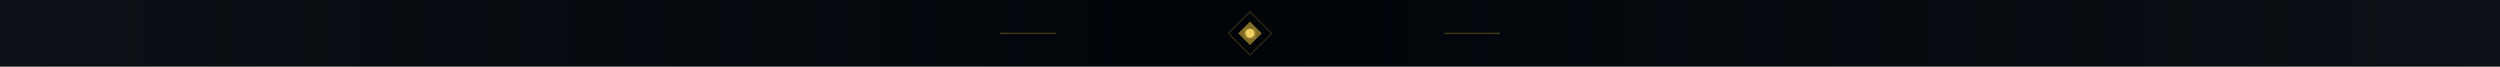
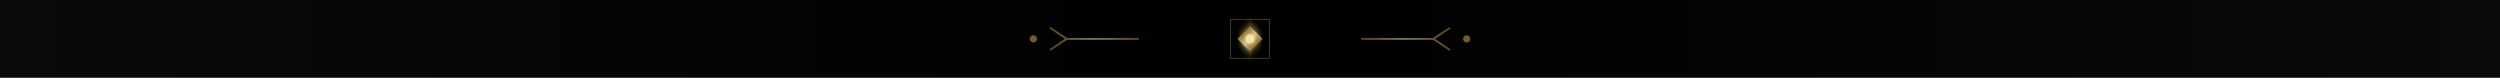
- <svg xmlns="http://www.w3.org/2000/svg" viewBox="0 0 900 24">
+ <svg xmlns="http://www.w3.org/2000/svg" viewBox="0 0 900 28">
  <defs>
    <linearGradient id="bg" x1="0%" y1="0%" x2="100%" y2="0%">
-       <stop offset="0%" stop-color="#0d1117" />
-       <stop offset="50%" stop-color="#010409" />
-       <stop offset="100%" stop-color="#0d1117" />
+       <stop offset="0%" stop-color="#0a0a0c" />
+       <stop offset="50%" stop-color="#000000" />
+       <stop offset="100%" stop-color="#0a0a0c" />
    </linearGradient>
    <linearGradient id="gl" x1="0%" y1="0%" x2="100%" y2="0%">
-       <stop offset="0%" stop-color="#d4af37" stop-opacity="0" />
-       <stop offset="50%" stop-color="#d4af37" stop-opacity="0.45" />
-       <stop offset="100%" stop-color="#d4af37" stop-opacity="0" />
+       <stop offset="0%" stop-color="#caa84d" stop-opacity="0" />
+       <stop offset="50%" stop-color="#caa84d" stop-opacity="0.55" />
+       <stop offset="100%" stop-color="#caa84d" stop-opacity="0" />
+     </linearGradient>
+     <linearGradient id="goldD" x1="0%" y1="0%" x2="100%" y2="0%">
+       <stop offset="0%" stop-color="#a9863a" />
+       <stop offset="50%" stop-color="#f5e3a3" />
+       <stop offset="100%" stop-color="#a9863a" />
    </linearGradient>
    <filter id="glow">
      <feGaussianBlur stdDeviation="1.5" result="b" />
      <feMerge>
        <feMergeNode in="b" />
        <feMergeNode in="SourceGraphic" />
      </feMerge>
    </filter>
  </defs>
  <style>
    @keyframes travel{0%{transform:translateX(-250px)}100%{transform:translateX(250px)}}
    @keyframes pulse{0%,100%{opacity:0.3}50%{opacity:0.9}}
-     .tr{animation:travel 4s ease-in-out infinite}
+     @keyframes spin{0%{transform:rotate(45deg)}100%{transform:rotate(405deg)}}
+     .tr{animation:travel 4.5s ease-in-out infinite}
    .p{animation:pulse 3s ease-in-out infinite}
-     .fm{font-family:"Courier New",Consolas,monospace}
+     .sp{animation:spin 12s linear infinite;transform-origin:450px 14px}
  </style>
-   <rect width="900" height="24" fill="url(#bg)" />
-   <line x1="200" y1="12" x2="700" y2="12" stroke="url(#gl)" stroke-width="0.5" />
-   <g transform="translate(450,12)">
-     <rect x="-3" y="-3" width="6" height="6" fill="#d4af37" opacity="0.6" transform="rotate(45)" class="p" />
-     <rect x="-5.5" y="-5.5" width="11" height="11" fill="none" stroke="#d4af37" stroke-width="0.4" opacity="0.25" transform="rotate(45)" />
+   <rect width="900" height="28" fill="url(#bg)" />
+   <line x1="170" y1="14" x2="700" y2="14" stroke="url(#gl)" stroke-width="0.5" />
+   <g transform="translate(450,14)">
+     <g class="sp">
+       <rect x="-7" y="-7" width="14" height="14" fill="none" stroke="#caa84d" stroke-width="0.4" opacity="0.3" />
+     </g>
+     <rect x="-3.2" y="-3.2" width="6.4" height="6.4" fill="url(#goldD)" opacity="0.85" transform="rotate(45)" class="p" filter="url(#glow)" />
  </g>
-   <line x1="360" y1="12" x2="380" y2="12" stroke="#d4af37" stroke-width="0.5" opacity="0.3" />
-   <line x1="520" y1="12" x2="540" y2="12" stroke="#d4af37" stroke-width="0.5" opacity="0.3" />
+   <g stroke="url(#goldD)" stroke-width="0.7" opacity="0.5" fill="none">
+     <path d="M410 14 h-26 l-6 -4 M410 14 h-26 l-6 4" />
+     <path d="M490 14 h26 l6 -4 M490 14 h26 l6 4" />
+   </g>
+   <circle cx="372" cy="14" r="1.3" fill="#caa84d" opacity="0.55" class="p" />
+   <circle cx="528" cy="14" r="1.3" fill="#caa84d" opacity="0.55" class="p" />
  <g class="tr">
-     <circle cx="450" cy="12" r="1.6" fill="#f0d060" filter="url(#glow)" />
+     <circle cx="450" cy="14" r="1.6" fill="#f5e3a3" filter="url(#glow)" />
  </g>
</svg>
